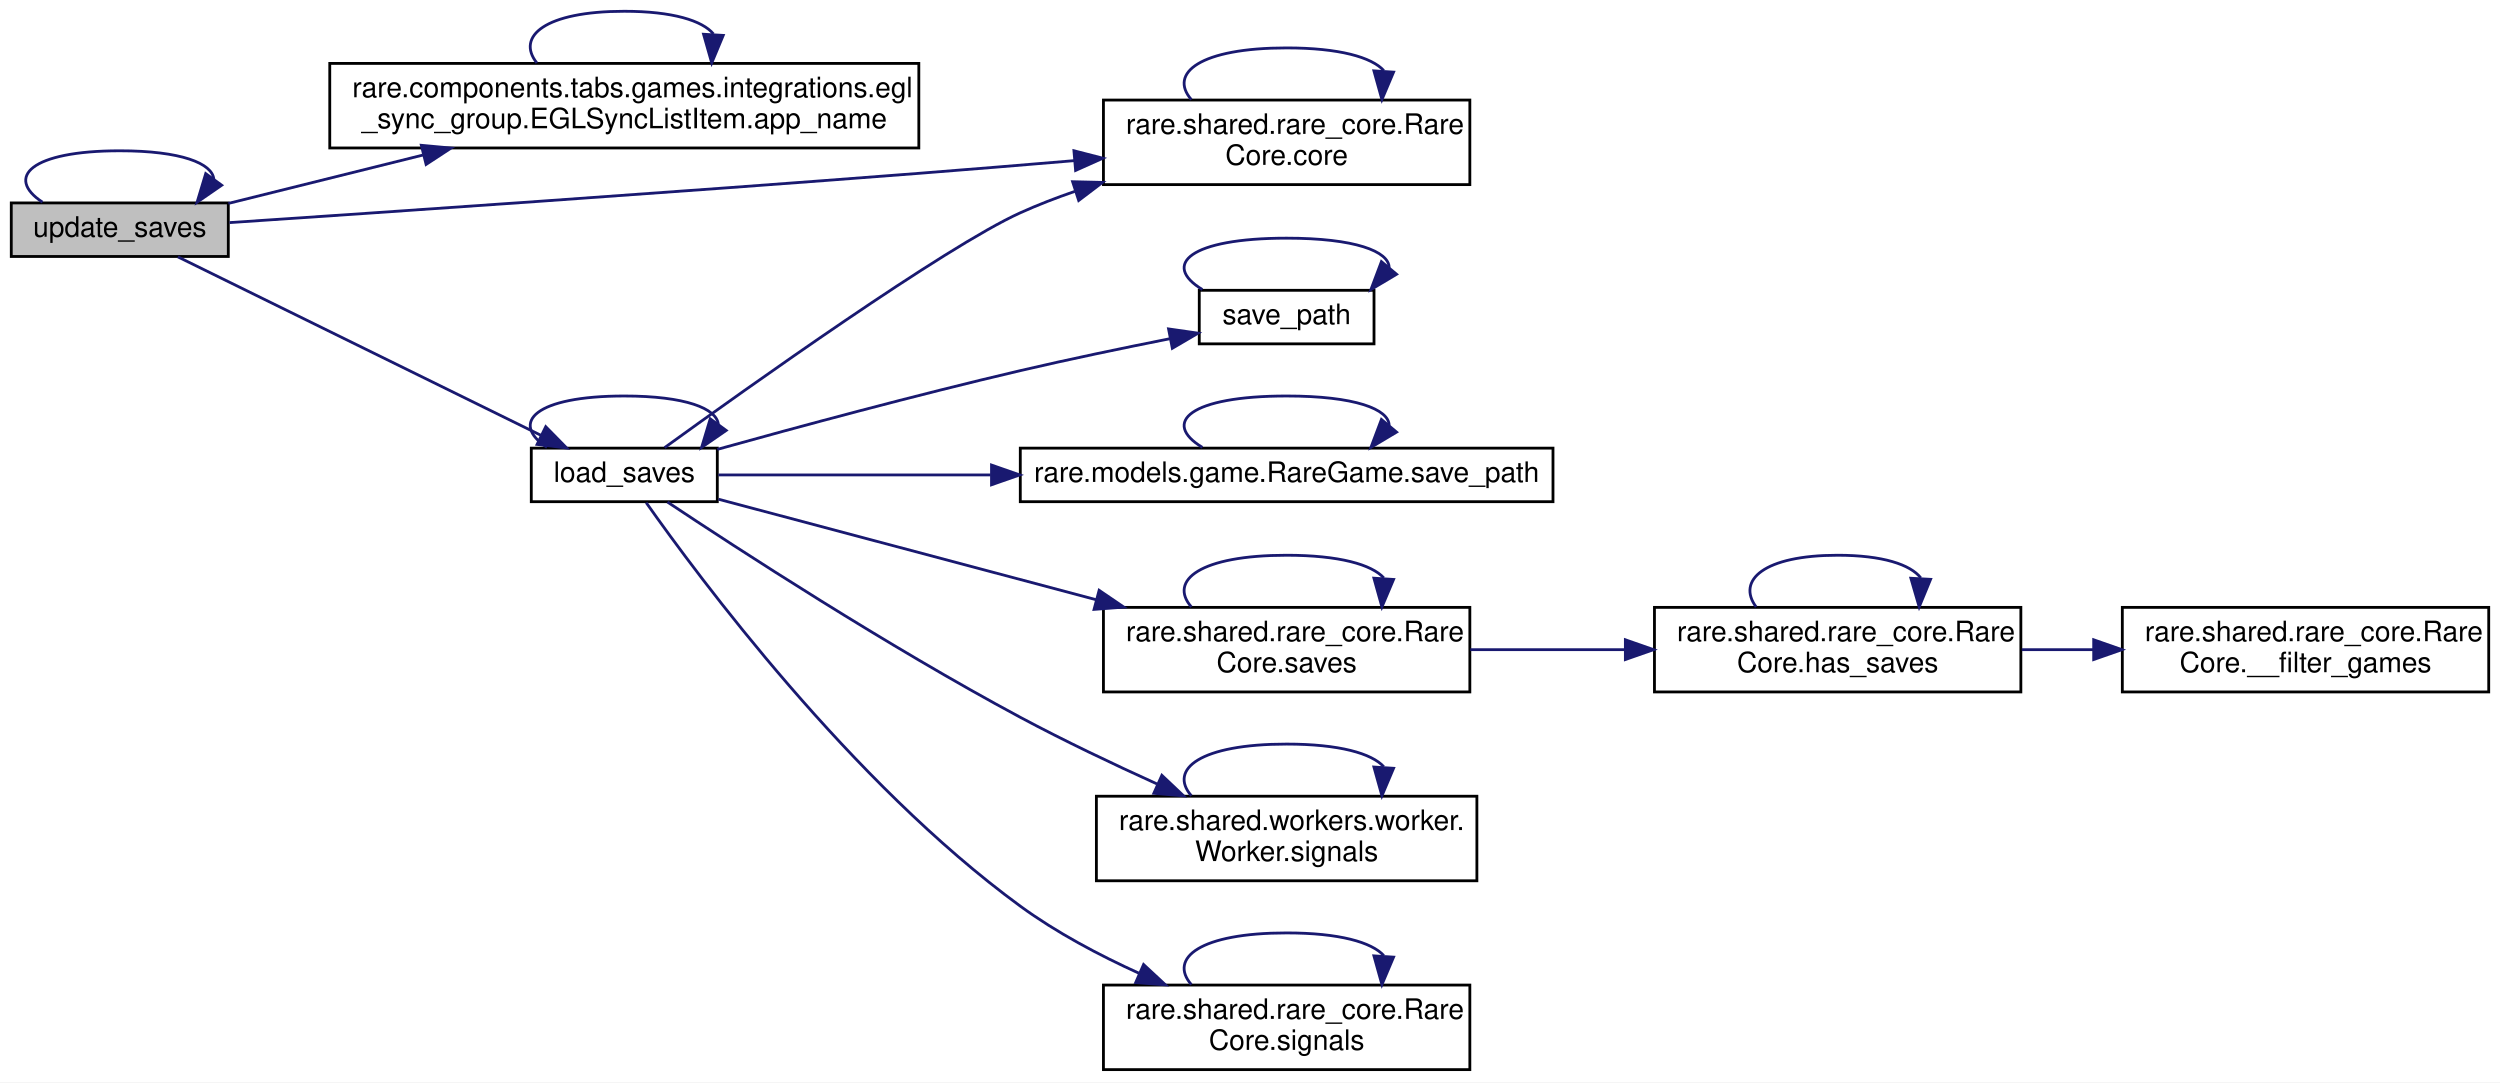
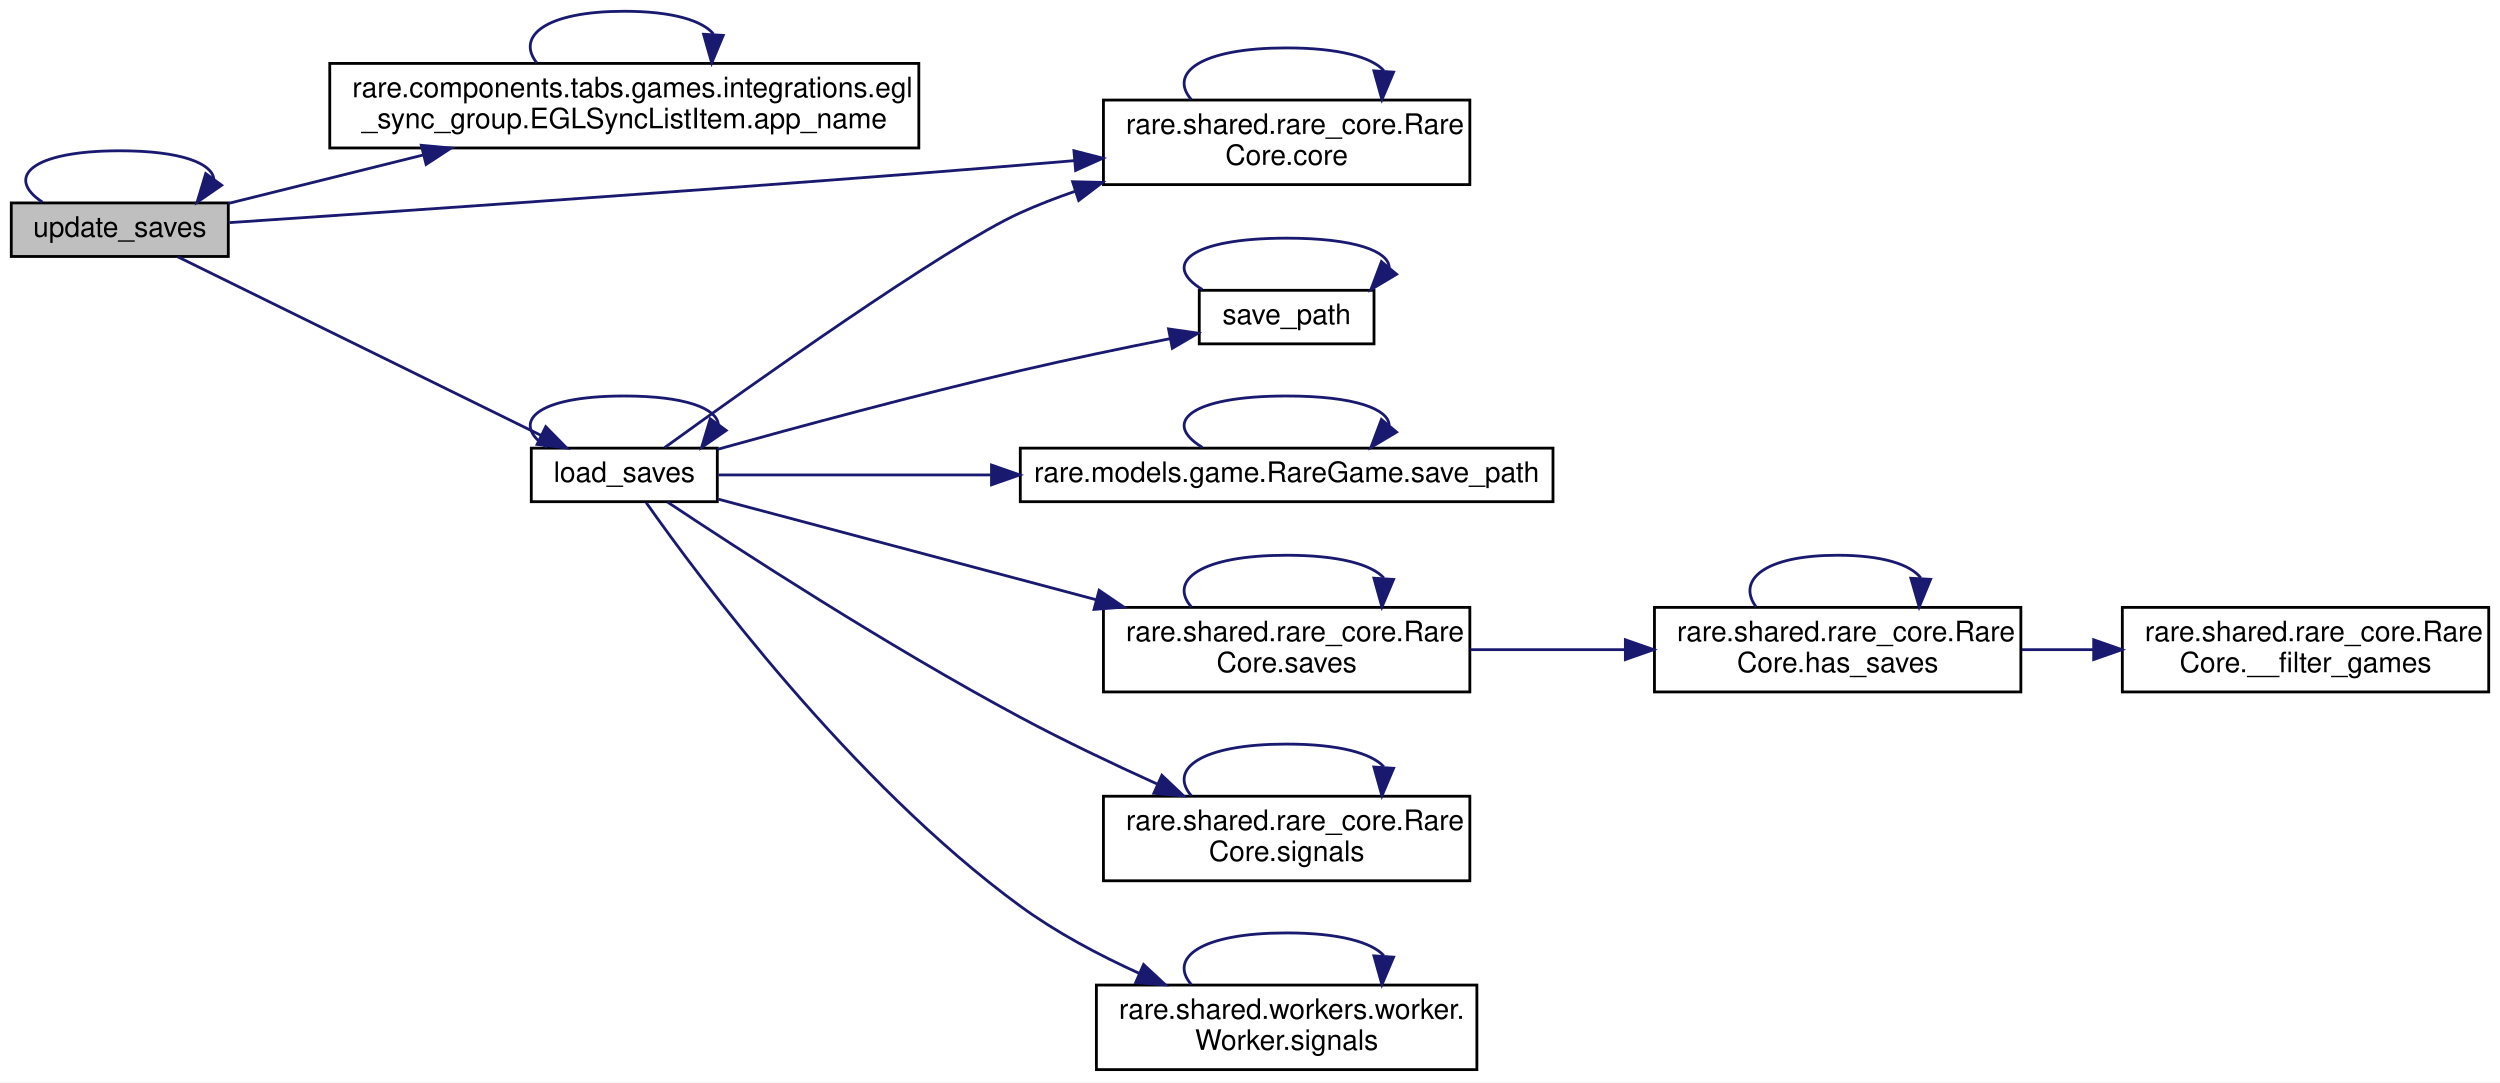
<svg xmlns="http://www.w3.org/2000/svg" xmlns:xlink="http://www.w3.org/1999/xlink" width="887pt" height="384pt" viewBox="0.00 0.00 887.00 384.00">
  <g id="graph0" class="graph" transform="scale(1 1) rotate(0) translate(4 380)">
    <polygon fill="white" stroke="transparent" points="-4,4 -4,-380 883,-380 883,4 -4,4" />
    <g id="node1" class="node">
      <g id="a_node1">
        <a xlink:title="Use only in a thread.">
          <polygon fill="#bfbfbf" stroke="black" points="0,-289 0,-308 77,-308 77,-289 0,-289" />
          <text text-anchor="middle" x="38.5" y="-296" font-family="Helvetica,sans-Serif" font-size="10.00">update_saves</text>
        </a>
      </g>
    </g>
    <g id="edge21" class="edge">
      <path fill="none" stroke="midnightblue" d="M11.07,-308.26C-2.28,-317.07 6.86,-326.5 38.5,-326.5 60.25,-326.5 71.37,-322.04 71.86,-316.39" />
      <polygon fill="midnightblue" stroke="midnightblue" points="74.65,-314.28 65.93,-308.26 68.99,-318.4 74.65,-314.28" />
    </g>
    <g id="node2" class="node">
      <g id="a_node2">
        <a xlink:href="classrare_1_1components_1_1tabs_1_1games_1_1integrations_1_1egl__sync__group_1_1_e_g_l_sync_list_item.html#a9c470cc60eae203f55455d0e0d7f5712" target="_top" xlink:title=" ">
          <polygon fill="white" stroke="black" points="113,-327.5 113,-357.5 322,-357.5 322,-327.5 113,-327.5" />
          <text text-anchor="start" x="121" y="-345.5" font-family="Helvetica,sans-Serif" font-size="10.00">rare.components.tabs.games.integrations.egl</text>
          <text text-anchor="middle" x="217.5" y="-334.5" font-family="Helvetica,sans-Serif" font-size="10.00">_sync_group.EGLSyncListItem.app_name</text>
        </a>
      </g>
    </g>
    <g id="edge1" class="edge">
      <path fill="none" stroke="midnightblue" d="M77.04,-307.83C97.1,-312.82 122.47,-319.13 146.06,-324.99" />
      <polygon fill="midnightblue" stroke="midnightblue" points="145.49,-328.45 156.04,-327.47 147.18,-321.66 145.49,-328.45" />
    </g>
    <g id="node3" class="node">
      <g id="a_node3">
        <a xlink:href="classrare_1_1shared_1_1rare__core_1_1_rare_core.html#a405e1a4f20f16120f872ccd2654a1d56" target="_top" xlink:title=" ">
          <polygon fill="white" stroke="black" points="387.5,-314.5 387.5,-344.5 517.5,-344.5 517.5,-314.5 387.5,-314.5" />
          <text text-anchor="start" x="395.5" y="-332.5" font-family="Helvetica,sans-Serif" font-size="10.00">rare.shared.rare_core.Rare</text>
          <text text-anchor="middle" x="452.5" y="-321.5" font-family="Helvetica,sans-Serif" font-size="10.00">Core.core</text>
        </a>
      </g>
    </g>
    <g id="edge3" class="edge">
      <path fill="none" stroke="midnightblue" d="M77.44,-301.02C131.68,-304.65 234.5,-311.69 322,-318.5 339.85,-319.89 359.08,-321.48 377.12,-323" />
      <polygon fill="midnightblue" stroke="midnightblue" points="377.03,-326.51 387.29,-323.87 377.62,-319.53 377.03,-326.51" />
    </g>
    <g id="node4" class="node">
      <g id="a_node4">
        <a xlink:href="classrare_1_1models_1_1base__game_1_1_rare_game_slim.html#a09658b980eca0a97191099319bf89b84" target="_top" xlink:title="Use only in a thread.">
          <polygon fill="white" stroke="black" points="184.5,-202 184.5,-221 250.5,-221 250.5,-202 184.5,-202" />
          <text text-anchor="middle" x="217.5" y="-209" font-family="Helvetica,sans-Serif" font-size="10.00">load_saves</text>
        </a>
      </g>
    </g>
    <g id="edge5" class="edge">
      <path fill="none" stroke="midnightblue" d="M59.12,-288.86C90.43,-273.47 151.86,-243.27 188.02,-225.5" />
      <polygon fill="midnightblue" stroke="midnightblue" points="189.63,-228.61 197.06,-221.05 186.55,-222.32 189.63,-228.61" />
    </g>
    <g id="edge2" class="edge">
      <path fill="none" stroke="midnightblue" d="M186.48,-357.66C179,-367.06 189.34,-376 217.5,-376 234.66,-376 245.2,-372.68 249.13,-367.96" />
      <polygon fill="midnightblue" stroke="midnightblue" points="252.6,-367.44 248.52,-357.66 245.62,-367.85 252.6,-367.44" />
    </g>
    <g id="edge4" class="edge">
      <path fill="none" stroke="midnightblue" d="M418.69,-344.66C410.54,-354.06 421.81,-363 452.5,-363 471.2,-363 482.69,-359.68 486.97,-354.96" />
      <polygon fill="midnightblue" stroke="midnightblue" points="490.44,-354.41 486.31,-344.66 483.46,-354.86 490.44,-354.41" />
    </g>
    <g id="edge6" class="edge">
      <path fill="none" stroke="midnightblue" d="M231.8,-221.18C261.25,-242.49 331.48,-292.51 358,-304.5 364.17,-307.29 370.72,-309.82 377.37,-312.11" />
      <polygon fill="midnightblue" stroke="midnightblue" points="376.56,-315.53 387.16,-315.28 378.72,-308.87 376.56,-315.53" />
    </g>
    <g id="edge7" class="edge">
      <path fill="none" stroke="midnightblue" d="M190.07,-221.26C176.72,-230.07 185.86,-239.5 217.5,-239.5 239.25,-239.5 250.37,-235.04 250.86,-229.39" />
      <polygon fill="midnightblue" stroke="midnightblue" points="253.65,-227.28 244.93,-221.26 247.99,-231.4 253.65,-227.28" />
    </g>
    <g id="node5" class="node">
      <g id="a_node5">
        <a xlink:href="classrare_1_1models_1_1base__game_1_1_rare_game_slim.html#ae67c92b74c05707f28c4430681aaa860" target="_top" xlink:title=" ">
          <polygon fill="white" stroke="black" points="421.5,-258 421.5,-277 483.5,-277 483.5,-258 421.5,-258" />
          <text text-anchor="middle" x="452.5" y="-265" font-family="Helvetica,sans-Serif" font-size="10.00">save_path</text>
        </a>
      </g>
    </g>
    <g id="edge8" class="edge">
      <path fill="none" stroke="midnightblue" d="M250.5,-220.56C278.69,-228.41 320.92,-239.82 358,-248.5 375.36,-252.56 394.66,-256.57 411.19,-259.85" />
      <polygon fill="midnightblue" stroke="midnightblue" points="410.6,-263.3 421.08,-261.79 411.94,-256.43 410.6,-263.3" />
    </g>
    <g id="node6" class="node">
      <g id="a_node6">
        <a xlink:href="classrare_1_1models_1_1game_1_1_rare_game.html#ae67c92b74c05707f28c4430681aaa860" target="_top" xlink:title=" ">
          <polygon fill="white" stroke="black" points="358,-202 358,-221 547,-221 547,-202 358,-202" />
          <text text-anchor="middle" x="452.5" y="-209" font-family="Helvetica,sans-Serif" font-size="10.00">rare.models.game.RareGame.save_path</text>
        </a>
      </g>
    </g>
    <g id="edge10" class="edge">
      <path fill="none" stroke="midnightblue" d="M250.9,-211.5C276.11,-211.5 312.56,-211.5 347.5,-211.5" />
      <polygon fill="midnightblue" stroke="midnightblue" points="347.79,-215 357.79,-211.5 347.79,-208 347.79,-215" />
    </g>
    <g id="node7" class="node">
      <g id="a_node7">
        <a xlink:href="classrare_1_1shared_1_1rare__core_1_1_rare_core.html#a4c5d7b0b818760d1a69d2dca743a2f4b" target="_top" xlink:title="SaveGameFiles across games.">
          <polygon fill="white" stroke="black" points="387.5,-134.5 387.5,-164.5 517.5,-164.5 517.5,-134.5 387.5,-134.5" />
          <text text-anchor="start" x="395.5" y="-152.5" font-family="Helvetica,sans-Serif" font-size="10.00">rare.shared.rare_core.Rare</text>
          <text text-anchor="middle" x="452.5" y="-141.5" font-family="Helvetica,sans-Serif" font-size="10.00">Core.saves</text>
        </a>
      </g>
    </g>
    <g id="edge12" class="edge">
      <path fill="none" stroke="midnightblue" d="M250.9,-202.88C285.42,-193.69 341.05,-178.89 384.98,-167.2" />
      <polygon fill="midnightblue" stroke="midnightblue" points="385.97,-170.56 394.73,-164.6 384.17,-163.79 385.97,-170.56" />
    </g>
    <g id="node10" class="node">
      <g id="a_node10">
-         <a xlink:href="classrare_1_1shared_1_1workers_1_1worker_1_1_worker.html#a9998d928f5b6f30ebb69dc655c0756a8" target="_top" xlink:title=" ">
-           <polygon fill="white" stroke="black" points="385,-67.5 385,-97.5 520,-97.5 520,-67.5 385,-67.5" />
-           <text text-anchor="start" x="393" y="-85.5" font-family="Helvetica,sans-Serif" font-size="10.00">rare.shared.workers.worker.</text>
-           <text text-anchor="middle" x="452.5" y="-74.5" font-family="Helvetica,sans-Serif" font-size="10.00">Worker.signals</text>
+         <a xlink:href="classrare_1_1shared_1_1rare__core_1_1_rare_core.html#a135560fc58fcc2e5cff07ec25c23a06c" target="_top" xlink:title=" ">
+           <polygon fill="white" stroke="black" points="387.5,-67.5 387.5,-97.5 517.5,-97.5 517.5,-67.5 387.5,-67.5" />
+           <text text-anchor="start" x="395.5" y="-85.5" font-family="Helvetica,sans-Serif" font-size="10.00">rare.shared.rare_core.Rare</text>
+           <text text-anchor="middle" x="452.5" y="-74.5" font-family="Helvetica,sans-Serif" font-size="10.00">Core.signals</text>
        </a>
      </g>
    </g>
    <g id="edge17" class="edge">
      <path fill="none" stroke="midnightblue" d="M232.82,-201.87C257.72,-185.3 310.85,-150.76 358,-125.5 373.52,-117.19 390.95,-108.9 406.51,-101.85" />
      <polygon fill="midnightblue" stroke="midnightblue" points="408.23,-104.92 415.93,-97.64 405.37,-98.53 408.23,-104.92" />
    </g>
    <g id="node11" class="node">
      <g id="a_node11">
-         <a xlink:href="classrare_1_1shared_1_1rare__core_1_1_rare_core.html#a135560fc58fcc2e5cff07ec25c23a06c" target="_top" xlink:title=" ">
-           <polygon fill="white" stroke="black" points="387.5,-0.5 387.5,-30.5 517.5,-30.5 517.5,-0.5 387.5,-0.5" />
-           <text text-anchor="start" x="395.5" y="-18.5" font-family="Helvetica,sans-Serif" font-size="10.00">rare.shared.rare_core.Rare</text>
-           <text text-anchor="middle" x="452.5" y="-7.5" font-family="Helvetica,sans-Serif" font-size="10.00">Core.signals</text>
+         <a xlink:href="classrare_1_1shared_1_1workers_1_1worker_1_1_worker.html#a9998d928f5b6f30ebb69dc655c0756a8" target="_top" xlink:title=" ">
+           <polygon fill="white" stroke="black" points="385,-0.5 385,-30.5 520,-30.5 520,-0.5 385,-0.5" />
+           <text text-anchor="start" x="393" y="-18.5" font-family="Helvetica,sans-Serif" font-size="10.00">rare.shared.workers.worker.</text>
+           <text text-anchor="middle" x="452.5" y="-7.5" font-family="Helvetica,sans-Serif" font-size="10.00">Worker.signals</text>
        </a>
      </g>
    </g>
    <g id="edge19" class="edge">
      <path fill="none" stroke="midnightblue" d="M225.27,-201.66C243.8,-175.35 297.93,-102.41 358,-58.5 370.78,-49.16 385.91,-41.13 400.24,-34.63" />
      <polygon fill="midnightblue" stroke="midnightblue" points="401.74,-37.79 409.5,-30.58 398.94,-31.38 401.74,-37.79" />
    </g>
    <g id="edge9" class="edge">
      <path fill="none" stroke="midnightblue" d="M422.6,-277.26C408.05,-286.07 418.02,-295.5 452.5,-295.5 476.74,-295.5 488.87,-290.84 488.87,-285" />
      <polygon fill="midnightblue" stroke="midnightblue" points="491.5,-282.69 482.4,-277.26 486.13,-287.17 491.5,-282.69" />
    </g>
    <g id="edge11" class="edge">
      <path fill="none" stroke="midnightblue" d="M422.6,-221.26C408.05,-230.07 418.02,-239.5 452.5,-239.5 476.74,-239.5 488.87,-234.84 488.87,-229" />
      <polygon fill="midnightblue" stroke="midnightblue" points="491.5,-226.69 482.4,-221.26 486.13,-231.17 491.5,-226.69" />
    </g>
    <g id="edge16" class="edge">
      <path fill="none" stroke="midnightblue" d="M418.69,-164.66C410.54,-174.06 421.81,-183 452.5,-183 471.2,-183 482.69,-179.68 486.97,-174.96" />
      <polygon fill="midnightblue" stroke="midnightblue" points="490.44,-174.41 486.31,-164.66 483.46,-174.86 490.44,-174.41" />
    </g>
    <g id="node8" class="node">
      <g id="a_node8">
        <a xlink:href="classrare_1_1shared_1_1rare__core_1_1_rare_core.html#a68395f7577f6b1a63a7a62dbf1a4c6d0" target="_top" xlink:title="RareGames that have SaveGameFiles associated with them.">
          <polygon fill="white" stroke="black" points="583,-134.5 583,-164.5 713,-164.5 713,-134.5 583,-134.5" />
          <text text-anchor="start" x="591" y="-152.5" font-family="Helvetica,sans-Serif" font-size="10.00">rare.shared.rare_core.Rare</text>
          <text text-anchor="middle" x="648" y="-141.5" font-family="Helvetica,sans-Serif" font-size="10.00">Core.has_saves</text>
        </a>
      </g>
    </g>
    <g id="edge13" class="edge">
      <path fill="none" stroke="midnightblue" d="M517.66,-149.5C535.22,-149.5 554.39,-149.5 572.47,-149.5" />
      <polygon fill="midnightblue" stroke="midnightblue" points="572.68,-153 582.68,-149.5 572.68,-146 572.68,-153" />
    </g>
    <g id="edge15" class="edge">
      <path fill="none" stroke="midnightblue" d="M619.07,-164.66C612.1,-174.06 621.74,-183 648,-183 664,-183 673.84,-179.68 677.5,-174.96" />
      <polygon fill="midnightblue" stroke="midnightblue" points="680.97,-174.45 676.93,-164.66 673.98,-174.84 680.97,-174.45" />
    </g>
    <g id="node9" class="node">
      <g id="a_node9">
        <a xlink:href="classrare_1_1shared_1_1rare__core_1_1_rare_core.html#a311e604b365ca958c3ae7b143b6190ce" target="_top" xlink:title=" ">
          <polygon fill="white" stroke="black" points="749,-134.5 749,-164.5 879,-164.5 879,-134.5 749,-134.5" />
          <text text-anchor="start" x="757" y="-152.5" font-family="Helvetica,sans-Serif" font-size="10.00">rare.shared.rare_core.Rare</text>
          <text text-anchor="middle" x="814" y="-141.5" font-family="Helvetica,sans-Serif" font-size="10.00">Core.__filter_games</text>
        </a>
      </g>
    </g>
    <g id="edge14" class="edge">
      <path fill="none" stroke="midnightblue" d="M713.35,-149.5C721.64,-149.5 730.19,-149.5 738.62,-149.5" />
      <polygon fill="midnightblue" stroke="midnightblue" points="738.84,-153 748.84,-149.5 738.84,-146 738.84,-153" />
    </g>
    <g id="edge18" class="edge">
      <path fill="none" stroke="midnightblue" d="M418.69,-97.66C410.54,-107.06 421.81,-116 452.5,-116 471.2,-116 482.69,-112.68 486.97,-107.96" />
      <polygon fill="midnightblue" stroke="midnightblue" points="490.44,-107.41 486.31,-97.66 483.46,-107.86 490.44,-107.41" />
    </g>
    <g id="edge20" class="edge">
      <path fill="none" stroke="midnightblue" d="M418.69,-30.66C410.54,-40.06 421.81,-49 452.5,-49 471.2,-49 482.69,-45.68 486.97,-40.96" />
      <polygon fill="midnightblue" stroke="midnightblue" points="490.44,-40.41 486.31,-30.66 483.46,-40.86 490.44,-40.41" />
    </g>
  </g>
</svg>
